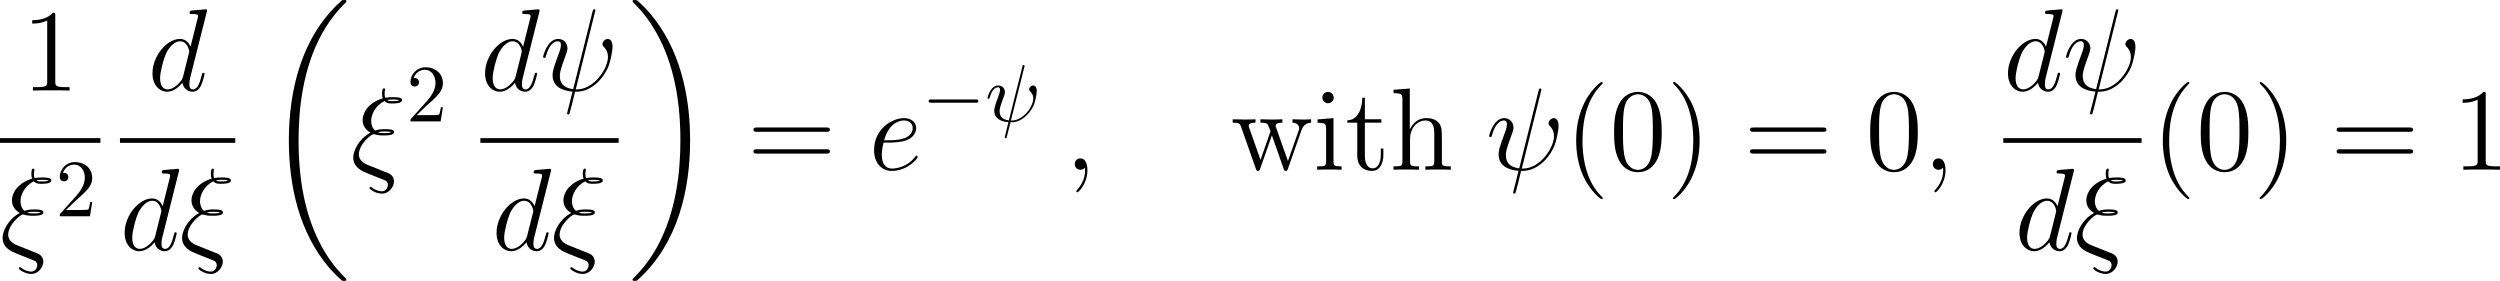
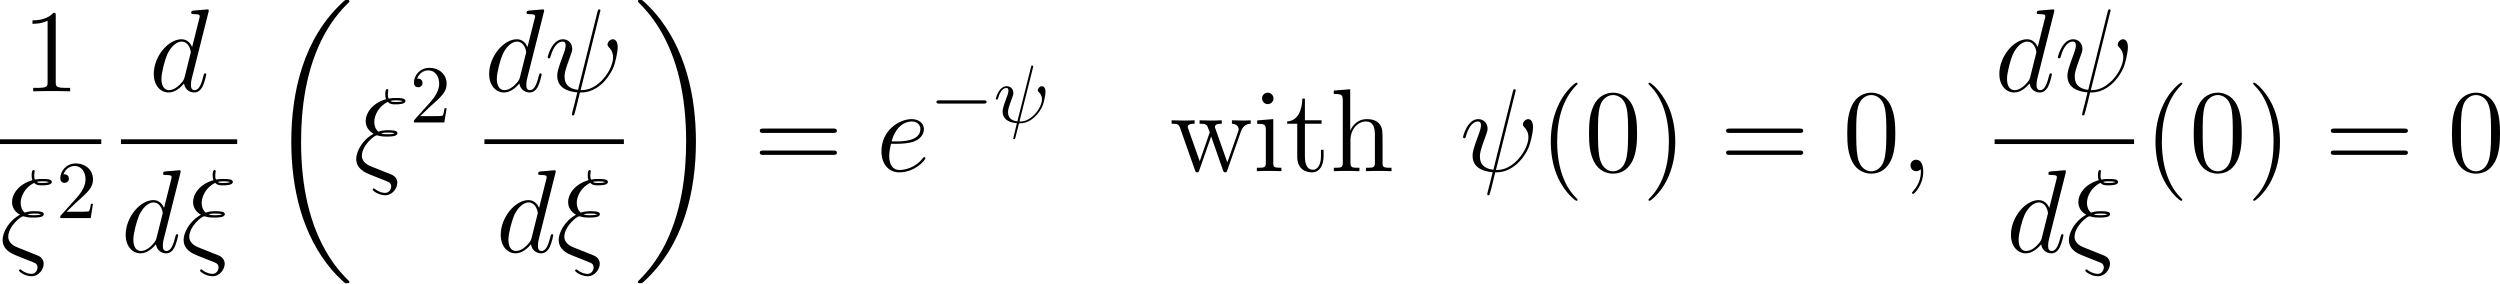
- <svg xmlns="http://www.w3.org/2000/svg" xmlns:xlink="http://www.w3.org/1999/xlink" version="1.1" width="346.191pt" height="38.891pt" viewBox="-.244 -.228 346.191 38.891">
+ <svg xmlns="http://www.w3.org/2000/svg" xmlns:xlink="http://www.w3.org/1999/xlink" version="1.1" width="343.298pt" height="38.891pt" viewBox="-.244 -.228 343.298 38.891">
  <defs>
    <path id="g4-32" d="M4.802-6.655C4.812-6.695 4.832-6.755 4.832-6.804C4.832-6.904 4.762-6.914 4.712-6.914C4.613-6.914 4.603-6.894 4.563-6.715L2.909-.13C2.152-.219 1.773-.588 1.773-1.245C1.773-1.445 1.773-1.704 2.311-3.098C2.351-3.218 2.421-3.387 2.421-3.587C2.421-4.035 2.102-4.403 1.604-4.403C.658-4.403 .289-2.959 .289-2.869C.289-2.77 .389-2.77 .408-2.77C.508-2.77 .518-2.79 .568-2.949C.837-3.895 1.235-4.184 1.574-4.184C1.654-4.184 1.823-4.184 1.823-3.866C1.823-3.606 1.724-3.357 1.594-3.009C1.116-1.753 1.116-1.494 1.116-1.325C1.116-.379 1.893 .03 2.849 .09C2.77 .448 2.77 .468 2.63 .996C2.6 1.106 2.401 1.913 2.401 1.943C2.401 1.953 2.401 2.042 2.521 2.042C2.54 2.042 2.59 2.042 2.61 2.002C2.64 1.983 2.7 1.733 2.73 1.594L3.108 .11C3.477 .11 4.354 .11 5.29-.956C5.699-1.415 5.908-1.853 6.017-2.152C6.107-2.401 6.326-3.268 6.326-3.706C6.326-4.264 6.057-4.403 5.888-4.403C5.639-4.403 5.39-4.144 5.39-3.925C5.39-3.796 5.45-3.736 5.539-3.656C5.649-3.547 5.898-3.288 5.898-2.809C5.898-2.172 5.38-1.355 5.031-.996C4.154-.11 3.517-.11 3.158-.11L4.802-6.655Z" />
    <path id="g3-0" d="M6.565-2.291C6.735-2.291 6.914-2.291 6.914-2.491S6.735-2.69 6.565-2.69H1.176C1.006-2.69 .827-2.69 .827-2.491S1.006-2.291 1.176-2.291H6.565Z" />
    <path id="g0-18" d="M10.042 33.699C10.042 33.642 10.014 33.613 9.985 33.57C9.454 33.039 8.493 32.078 7.532 30.529C5.222 26.827 4.175 22.165 4.175 16.642C4.175 12.782 4.691 7.804 7.058 3.529C8.192 1.492 9.368 .316 9.999-.316C10.042-.359 10.042-.387 10.042-.43C10.042-.574 9.942-.574 9.741-.574S9.512-.574 9.296-.359C4.49 4.017 2.984 10.587 2.984 16.627C2.984 22.265 4.275 27.946 7.919 32.236C8.206 32.566 8.751 33.154 9.339 33.671C9.512 33.843 9.54 33.843 9.741 33.843S10.042 33.843 10.042 33.699Z" />
    <path id="g0-19" d="M7.56 16.642C7.56 11.004 6.269 5.322 2.625 1.033C2.338 .703 1.793 .115 1.205-.402C1.033-.574 1.004-.574 .803-.574C.631-.574 .502-.574 .502-.43C.502-.373 .56-.316 .588-.287C1.09 .23 2.052 1.191 3.013 2.74C5.322 6.441 6.37 11.104 6.37 16.627C6.37 20.486 5.853 25.464 3.486 29.74C2.353 31.777 1.162 32.968 .56 33.57C.531 33.613 .502 33.656 .502 33.699C.502 33.843 .631 33.843 .803 33.843C1.004 33.843 1.033 33.843 1.248 33.627C6.054 29.252 7.56 22.681 7.56 16.642Z" />
    <path id="g5-50" d="M1.265-.767L2.321-1.793C3.875-3.168 4.473-3.706 4.473-4.702C4.473-5.838 3.577-6.635 2.361-6.635C1.235-6.635 .498-5.719 .498-4.832C.498-4.274 .996-4.274 1.026-4.274C1.196-4.274 1.544-4.394 1.544-4.802C1.544-5.061 1.365-5.32 1.016-5.32C.936-5.32 .917-5.32 .887-5.31C1.116-5.958 1.654-6.326 2.232-6.326C3.138-6.326 3.567-5.519 3.567-4.702C3.567-3.905 3.068-3.118 2.521-2.501L.608-.369C.498-.259 .498-.239 .498 0H4.194L4.473-1.733H4.224C4.174-1.435 4.105-.996 4.005-.847C3.935-.767 3.278-.767 3.059-.767H1.265Z" />
    <path id="g1-24" d="M3.744 .072L2.238-.531C1.865-.674 1.004-1.019 1.004-1.879C1.004-3.113 2.511-4.361 2.812-4.361C2.841-4.361 2.97-4.333 3.013-4.318C3.4-4.203 3.773-4.203 4.031-4.203C4.476-4.203 5.322-4.203 5.322-4.619C5.322-4.935 4.806-4.978 4.189-4.978C3.902-4.978 3.515-4.978 2.998-4.806C2.654-5.093 2.511-5.552 2.511-5.982C2.511-6.771 3.027-7.89 4.16-8.421C4.419-8.12 4.763-8.12 5.064-8.12C5.423-8.12 6.298-8.12 6.298-8.536C6.298-8.895 5.609-8.895 5.15-8.895C4.863-8.895 4.648-8.895 4.246-8.823C4.175-8.995 4.16-9.024 4.16-9.339C4.16-9.598 4.218-9.798 4.218-9.841C4.218-9.928 4.146-9.985 4.074-9.985C3.845-9.985 3.845-9.454 3.845-9.339C3.845-9.139 3.859-8.938 3.945-8.751C2.224-8.249 1.463-7.03 1.463-6.097C1.463-5.236 2.037-4.763 2.425-4.548C.947-3.744 .316-2.281 .316-1.506C.316-.258 1.449 .187 1.965 .402L3.257 .918C3.615 1.047 4.203 1.291 4.304 1.349C4.447 1.449 4.562 1.621 4.562 1.851C4.562 2.152 4.333 2.64 3.83 2.64C3.615 2.64 3.142 2.582 2.625 2.195C2.525 2.109 2.511 2.095 2.453 2.095C2.381 2.095 2.31 2.152 2.31 2.238C2.31 2.396 3.056 2.927 3.83 2.927C4.749 2.927 5.308 2.037 5.308 1.42C5.308 .976 5.064 .617 4.605 .416L3.744 .072ZM4.476-8.536C4.72-8.608 4.978-8.608 5.165-8.608C5.638-8.608 5.681-8.593 5.968-8.522C5.796-8.45 5.681-8.407 5.079-8.407C4.806-8.407 4.634-8.407 4.476-8.536ZM3.343-4.605C3.687-4.691 4.003-4.691 4.175-4.691C4.648-4.691 4.677-4.677 4.992-4.605C4.835-4.533 4.706-4.49 4.089-4.49C3.744-4.49 3.601-4.49 3.343-4.605Z" />
    <path id="g1-32" d="M6.743-9.612C6.743-9.626 6.8-9.813 6.8-9.827C6.8-9.956 6.685-9.956 6.642-9.956C6.513-9.956 6.499-9.885 6.441-9.669L4.074-.172C2.884-.316 2.439-.918 2.439-1.779C2.439-2.095 2.439-2.425 3.113-4.203C3.3-4.72 3.371-4.906 3.371-5.165C3.371-5.81 2.912-6.327 2.238-6.327C.918-6.327 .387-4.246 .387-4.132C.387-4.074 .445-4.003 .545-4.003C.674-4.003 .689-4.06 .746-4.261C1.09-5.509 1.664-6.04 2.195-6.04C2.324-6.04 2.568-6.025 2.568-5.566C2.568-5.509 2.568-5.193 2.324-4.562C1.549-2.525 1.549-2.209 1.549-1.879C1.549-.502 2.697 .029 3.988 .129C3.873 .574 3.773 1.033 3.658 1.478C3.429 2.338 3.328 2.74 3.328 2.798C3.328 2.927 3.443 2.927 3.486 2.927C3.515 2.927 3.572 2.927 3.601 2.869C3.658 2.812 4.246 .402 4.304 .143C4.835 .143 5.968 .143 7.259-1.191C7.733-1.707 8.163-2.367 8.407-2.984C8.55-3.357 8.895-4.634 8.895-5.365C8.895-6.226 8.464-6.327 8.321-6.327C7.976-6.327 7.661-5.982 7.661-5.695C7.661-5.523 7.761-5.423 7.819-5.365C7.948-5.236 8.335-4.849 8.335-4.103C8.335-3.587 8.048-2.525 7.13-1.492C5.925-.143 4.82-.143 4.39-.143L6.743-9.612Z" />
    <path id="g1-59" d="M2.798 .057C2.798-.775 2.525-1.392 1.937-1.392C1.478-1.392 1.248-1.019 1.248-.703S1.463 0 1.951 0C2.138 0 2.295-.057 2.425-.187C2.453-.215 2.468-.215 2.482-.215C2.511-.215 2.511-.014 2.511 .057C2.511 .531 2.425 1.463 1.592 2.396C1.435 2.568 1.435 2.597 1.435 2.625C1.435 2.697 1.506 2.769 1.578 2.769C1.693 2.769 2.798 1.707 2.798 .057Z" />
    <path id="g1-100" d="M7.216-9.598C7.23-9.655 7.259-9.741 7.259-9.813C7.259-9.956 7.116-9.956 7.087-9.956C7.073-9.956 6.37-9.899 6.298-9.885C6.054-9.87 5.839-9.841 5.581-9.827C5.222-9.798 5.122-9.784 5.122-9.526C5.122-9.382 5.236-9.382 5.437-9.382C6.14-9.382 6.155-9.253 6.155-9.11C6.155-9.024 6.126-8.909 6.111-8.866L5.236-5.38C5.079-5.753 4.691-6.327 3.945-6.327C2.324-6.327 .574-4.232 .574-2.109C.574-.689 1.406 .143 2.381 .143C3.171 .143 3.845-.473 4.246-.947C4.39-.1 5.064 .143 5.495 .143S6.269-.115 6.528-.631C6.757-1.119 6.958-1.994 6.958-2.052C6.958-2.123 6.901-2.181 6.814-2.181C6.685-2.181 6.671-2.109 6.614-1.894C6.398-1.047 6.126-.143 5.538-.143C5.122-.143 5.093-.516 5.093-.803C5.093-.861 5.093-1.162 5.193-1.564L7.216-9.598ZM4.318-1.707C4.246-1.463 4.246-1.435 4.046-1.162C3.73-.76 3.099-.143 2.425-.143C1.836-.143 1.506-.674 1.506-1.521C1.506-2.31 1.951-3.917 2.224-4.519C2.711-5.523 3.386-6.04 3.945-6.04C4.892-6.04 5.079-4.863 5.079-4.749C5.079-4.734 5.036-4.548 5.021-4.519L4.318-1.707Z" />
    <path id="g1-101" d="M2.568-3.328C2.955-3.328 3.931-3.357 4.619-3.615C5.71-4.031 5.81-4.863 5.81-5.122C5.81-5.753 5.265-6.327 4.318-6.327C2.812-6.327 .646-4.964 .646-2.41C.646-.904 1.506 .143 2.812 .143C4.763 .143 5.997-1.377 5.997-1.564C5.997-1.65 5.911-1.722 5.853-1.722C5.81-1.722 5.796-1.707 5.667-1.578C4.749-.359 3.386-.143 2.841-.143C2.023-.143 1.592-.789 1.592-1.851C1.592-2.052 1.592-2.41 1.808-3.328H2.568ZM1.879-3.615C2.496-5.825 3.859-6.04 4.318-6.04C4.949-6.04 5.38-5.667 5.38-5.122C5.38-3.615 3.084-3.615 2.482-3.615H1.879Z" />
    <path id="g2-40" d="M4.663 3.486C4.663 3.443 4.663 3.414 4.419 3.171C2.984 1.722 2.181-.646 2.181-3.572C2.181-6.355 2.855-8.751 4.519-10.444C4.663-10.573 4.663-10.602 4.663-10.645C4.663-10.731 4.591-10.76 4.533-10.76C4.347-10.76 3.171-9.727 2.468-8.321C1.736-6.872 1.406-5.337 1.406-3.572C1.406-2.295 1.607-.588 2.353 .947C3.199 2.668 4.376 3.601 4.533 3.601C4.591 3.601 4.663 3.572 4.663 3.486Z" />
    <path id="g2-41" d="M4.046-3.572C4.046-4.663 3.902-6.441 3.099-8.106C2.252-9.827 1.076-10.76 .918-10.76C.861-10.76 .789-10.731 .789-10.645C.789-10.602 .789-10.573 1.033-10.329C2.468-8.88 3.271-6.513 3.271-3.587C3.271-.803 2.597 1.592 .933 3.285C.789 3.414 .789 3.443 .789 3.486C.789 3.572 .861 3.601 .918 3.601C1.105 3.601 2.281 2.568 2.984 1.162C3.716-.301 4.046-1.851 4.046-3.572Z" />
    <path id="g2-48" d="M6.427-4.591C6.427-5.782 6.355-6.944 5.839-8.034C5.251-9.225 4.218-9.54 3.515-9.54C2.683-9.54 1.664-9.124 1.133-7.933C.732-7.03 .588-6.14 .588-4.591C.588-3.199 .689-2.152 1.205-1.133C1.765-.043 2.754 .301 3.5 .301C4.749 .301 5.466-.445 5.882-1.277C6.398-2.353 6.427-3.759 6.427-4.591ZM3.5 .014C3.041 .014 2.109-.244 1.836-1.808C1.679-2.668 1.679-3.759 1.679-4.763C1.679-5.939 1.679-7.001 1.908-7.847C2.152-8.809 2.884-9.253 3.5-9.253C4.046-9.253 4.878-8.923 5.15-7.69C5.337-6.872 5.337-5.738 5.337-4.763C5.337-3.802 5.337-2.711 5.179-1.836C4.906-.258 4.003 .014 3.5 .014Z" />
    <path id="g2-49" d="M4.132-9.196C4.132-9.526 4.132-9.54 3.845-9.54C3.5-9.153 2.783-8.622 1.306-8.622V-8.206C1.635-8.206 2.353-8.206 3.142-8.579V-1.105C3.142-.588 3.099-.416 1.836-.416H1.392V0C1.779-.029 3.171-.029 3.644-.029S5.495-.029 5.882 0V-.416H5.437C4.175-.416 4.132-.588 4.132-1.105V-9.196Z" />
    <path id="g2-61" d="M9.684-4.648C9.885-4.648 10.143-4.648 10.143-4.906C10.143-5.179 9.899-5.179 9.684-5.179H1.234C1.033-5.179 .775-5.179 .775-4.921C.775-4.648 1.019-4.648 1.234-4.648H9.684ZM9.684-1.98C9.885-1.98 10.143-1.98 10.143-2.238C10.143-2.511 9.899-2.511 9.684-2.511H1.234C1.033-2.511 .775-2.511 .775-2.252C.775-1.98 1.019-1.98 1.234-1.98H9.684Z" />
    <path id="g2-104" d="M6.384-3.486C6.384-4.82 6.384-5.222 6.054-5.681C5.638-6.241 4.964-6.327 4.476-6.327C3.242-6.327 2.668-5.394 2.468-4.949H2.453V-9.956L.459-9.798V-9.382C1.435-9.382 1.549-9.282 1.549-8.579V-1.062C1.549-.416 1.392-.416 .459-.416V0C.832-.029 1.607-.029 2.008-.029C2.425-.029 3.199-.029 3.572 0V-.416C2.654-.416 2.482-.416 2.482-1.062V-3.73C2.482-5.236 3.472-6.04 4.361-6.04S5.452-5.308 5.452-4.433V-1.062C5.452-.416 5.294-.416 4.361-.416V0C4.734-.029 5.509-.029 5.911-.029C6.327-.029 7.101-.029 7.474 0V-.416C6.757-.416 6.398-.416 6.384-.846V-3.486Z" />
    <path id="g2-105" d="M2.496-8.837C2.496-9.21 2.195-9.54 1.793-9.54C1.42-9.54 1.105-9.239 1.105-8.852C1.105-8.421 1.449-8.149 1.793-8.149C2.238-8.149 2.496-8.522 2.496-8.837ZM.516-6.169V-5.753C1.435-5.753 1.564-5.667 1.564-4.964V-1.062C1.564-.416 1.406-.416 .473-.416V0C.875-.029 1.564-.029 1.98-.029C2.138-.029 2.97-.029 3.457 0V-.416C2.525-.416 2.468-.488 2.468-1.047V-6.327L.516-6.169Z" />
    <path id="g2-116" d="M2.41-5.767H4.433V-6.183H2.41V-8.823H2.095C2.08-7.474 1.564-6.097 .258-6.054V-5.767H1.478V-1.779C1.478-.187 2.539 .143 3.3 .143C4.203 .143 4.677-.746 4.677-1.779V-2.597H4.361V-1.808C4.361-.775 3.945-.172 3.386-.172C2.41-.172 2.41-1.506 2.41-1.75V-5.767Z" />
    <path id="g2-119" d="M8.679-4.82C8.995-5.724 9.626-5.753 9.87-5.767V-6.183C9.512-6.155 9.253-6.155 8.809-6.155C8.393-6.155 8.364-6.155 7.589-6.183V-5.767C8.235-5.738 8.407-5.351 8.407-5.079C8.407-5.064 8.407-4.964 8.349-4.82L7.03-1.062L5.595-5.122C5.523-5.294 5.523-5.322 5.523-5.365C5.523-5.767 6.054-5.767 6.355-5.767V-6.183C5.954-6.155 5.365-6.155 4.949-6.155C4.49-6.155 4.462-6.155 3.658-6.183V-5.767C4.203-5.767 4.39-5.738 4.548-5.552C4.619-5.466 4.792-4.992 4.892-4.706L3.673-1.205L2.295-5.107C2.224-5.294 2.224-5.322 2.224-5.38C2.224-5.767 2.783-5.767 3.056-5.767V-6.183C2.697-6.155 1.98-6.155 1.592-6.155C1.191-6.155 1.162-6.155 .258-6.183V-5.767C.99-5.767 1.133-5.71 1.291-5.251L3.099-.115C3.156 .043 3.199 .143 3.357 .143C3.486 .143 3.558 .1 3.63-.129L5.064-4.218L6.499-.129C6.571 .1 6.642 .143 6.771 .143C6.929 .143 6.972 .043 7.03-.115L8.679-4.82Z" />
  </defs>
  <g id="page1" transform="matrix(1.13 0 0 1.13 -65.34204 -61.01997)">
    <use x="60.251" y="64.895" xlink:href="#g2-49" />
    <rect x="57.609" y="70.727" height=".574" width="12.308" />
    <use x="57.609" y="84.441" xlink:href="#g1-24" />
    <use x="64.437" y="80.297" xlink:href="#g5-50" />
    <use x="75.722" y="64.895" xlink:href="#g1-100" />
    <rect x="72.308" y="70.727" height=".574" width="14.128" />
    <use x="72.308" y="84.441" xlink:href="#g1-100" />
    <use x="79.607" y="84.441" xlink:href="#g1-24" />
    <use x="90.022" y="54.372" xlink:href="#g0-18" />
    <use x="100.582" y="74.6" xlink:href="#g1-24" />
    <use x="107.411" y="68.677" xlink:href="#g5-50" />
    <use x="116.477" y="64.895" xlink:href="#g1-100" />
    <use x="123.776" y="64.895" xlink:href="#g1-32" />
    <rect x="116.477" y="70.727" height=".574" width="16.946" />
    <use x="117.886" y="84.441" xlink:href="#g1-100" />
    <use x="125.185" y="84.441" xlink:href="#g1-24" />
    <use x="134.619" y="54.372" xlink:href="#g0-19" />
    <use x="149.164" y="74.6" xlink:href="#g2-61" />
    <use x="164.075" y="74.6" xlink:href="#g1-101" />
    <use x="170.585" y="68.677" xlink:href="#g3-0" />
    <use x="178.334" y="68.677" xlink:href="#g4-32" />
-     <use x="188.07" y="74.6" xlink:href="#g1-59" />
-     <use x="208.41" y="74.6" xlink:href="#g2-119" />
-     <use x="218.555" y="74.6" xlink:href="#g2-105" />
-     <use x="222.457" y="74.6" xlink:href="#g2-116" />
-     <use x="227.92" y="74.6" xlink:href="#g2-104" />
-     <use x="239.709" y="74.6" xlink:href="#g1-32" />
-     <use x="249.356" y="74.6" xlink:href="#g2-40" />
-     <use x="254.819" y="74.6" xlink:href="#g2-48" />
-     <use x="261.843" y="74.6" xlink:href="#g2-41" />
-     <use x="271.29" y="74.6" xlink:href="#g2-61" />
-     <use x="286.201" y="74.6" xlink:href="#g2-48" />
-     <use x="293.225" y="74.6" xlink:href="#g1-59" />
-     <use x="303.104" y="64.895" xlink:href="#g1-100" />
-     <use x="310.403" y="64.895" xlink:href="#g1-32" />
-     <rect x="303.104" y="70.727" height=".574" width="16.946" />
-     <use x="304.513" y="84.441" xlink:href="#g1-100" />
-     <use x="311.813" y="84.441" xlink:href="#g1-24" />
-     <use x="321.246" y="74.6" xlink:href="#g2-40" />
-     <use x="326.709" y="74.6" xlink:href="#g2-48" />
-     <use x="333.732" y="74.6" xlink:href="#g2-41" />
-     <use x="343.18" y="74.6" xlink:href="#g2-61" />
-     <use x="358.091" y="74.6" xlink:href="#g2-49" />
+     <use x="199.726" y="74.6" xlink:href="#g2-119" />
+     <use x="209.871" y="74.6" xlink:href="#g2-105" />
+     <use x="213.773" y="74.6" xlink:href="#g2-116" />
+     <use x="219.236" y="74.6" xlink:href="#g2-104" />
+     <use x="235.01" y="74.6" xlink:href="#g1-32" />
+     <use x="244.657" y="74.6" xlink:href="#g2-40" />
+     <use x="250.12" y="74.6" xlink:href="#g2-48" />
+     <use x="257.144" y="74.6" xlink:href="#g2-41" />
+     <use x="266.591" y="74.6" xlink:href="#g2-61" />
+     <use x="281.502" y="74.6" xlink:href="#g2-48" />
+     <use x="288.526" y="74.6" xlink:href="#g1-59" />
+     <use x="299.999" y="64.895" xlink:href="#g1-100" />
+     <use x="307.298" y="64.895" xlink:href="#g1-32" />
+     <rect x="299.999" y="70.727" height=".574" width="16.946" />
+     <use x="301.408" y="84.441" xlink:href="#g1-100" />
+     <use x="308.708" y="84.441" xlink:href="#g1-24" />
+     <use x="318.141" y="74.6" xlink:href="#g2-40" />
+     <use x="323.604" y="74.6" xlink:href="#g2-48" />
+     <use x="330.627" y="74.6" xlink:href="#g2-41" />
+     <use x="340.075" y="74.6" xlink:href="#g2-61" />
+     <use x="354.986" y="74.6" xlink:href="#g2-48" />
  </g>
</svg>
